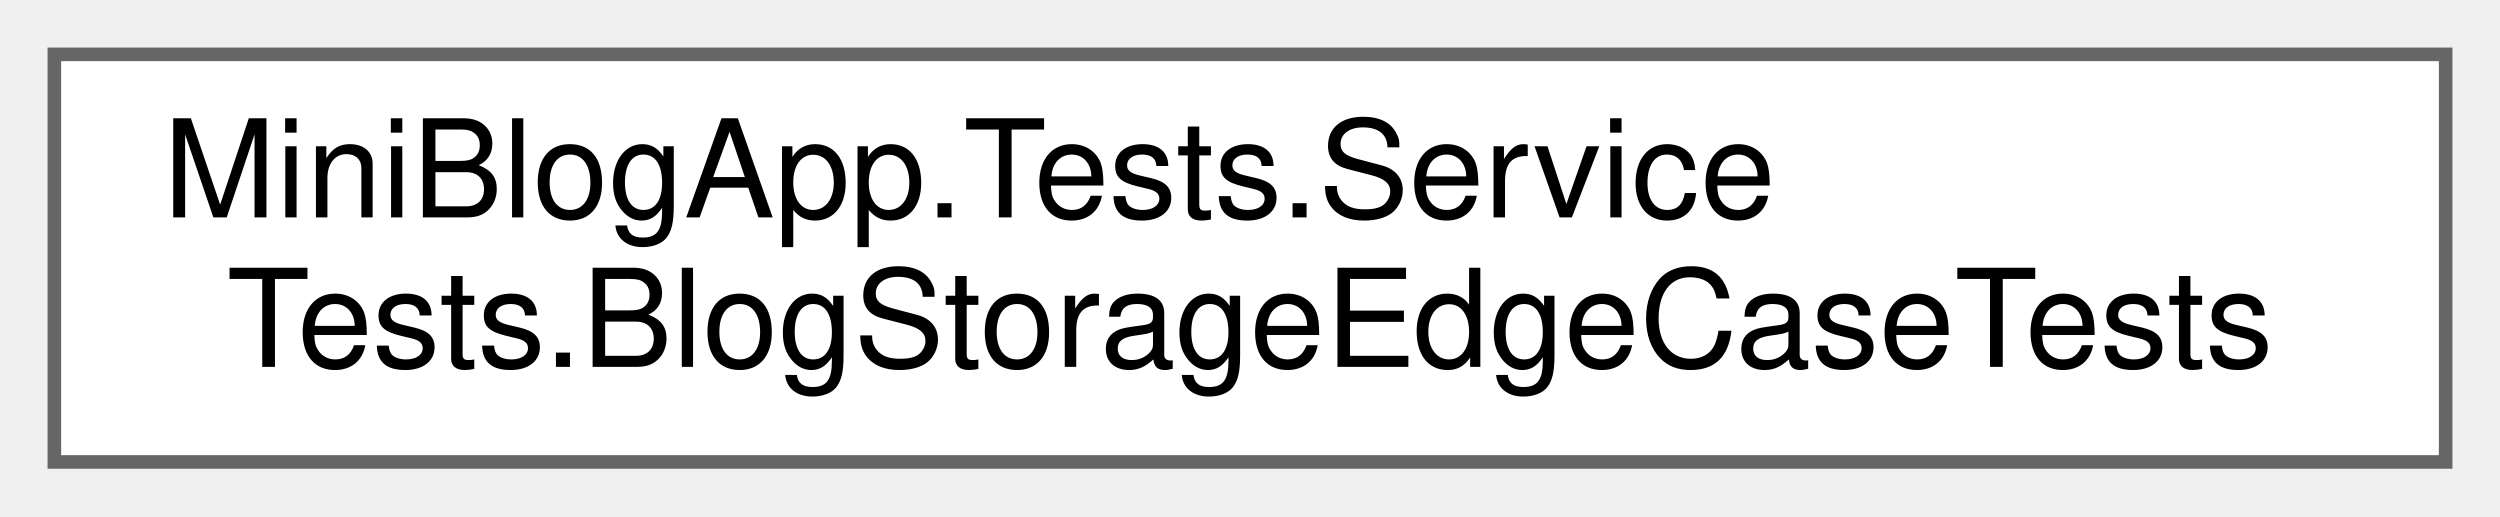
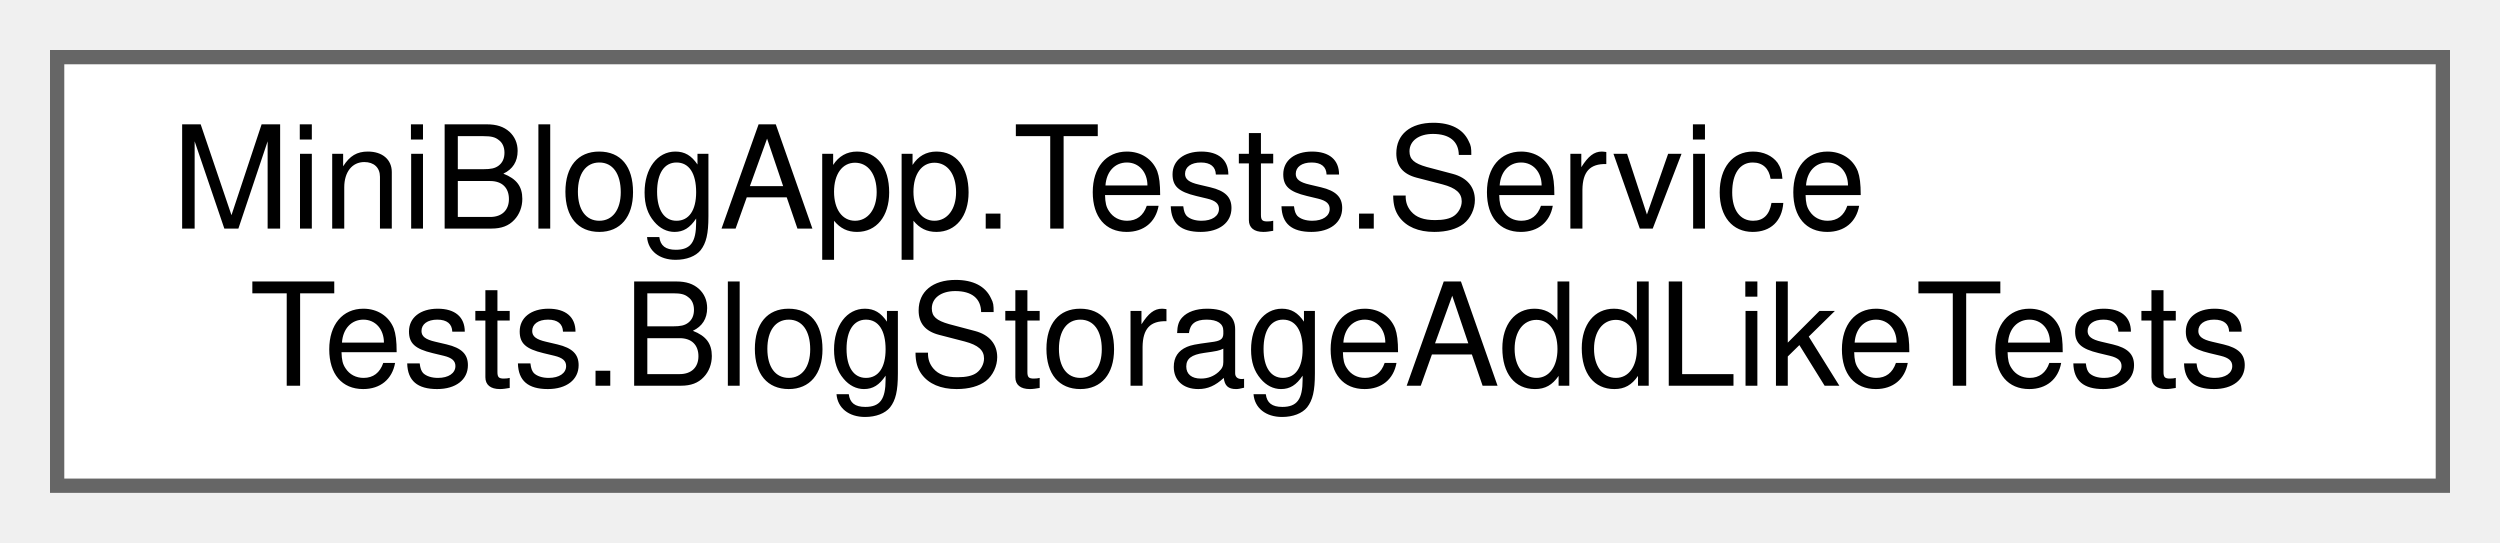
- <svg xmlns="http://www.w3.org/2000/svg" xmlns:xlink="http://www.w3.org/1999/xlink" width="184pt" height="38pt" viewBox="0.00 0.00 184.00 38.00">
+ <svg xmlns="http://www.w3.org/2000/svg" xmlns:xlink="http://www.w3.org/1999/xlink" width="175pt" height="38pt" viewBox="0.00 0.00 175.00 38.00">
  <g id="graph0" class="graph" transform="scale(1 1) rotate(0) translate(4 34)">
    <g id="Node000000" class="node">
      <g id="a_Node000000">
-         <a xlink:href="classMiniBlogApp_1_1Tests_1_1ServiceTests_1_1BlogStorageEdgeCaseTests.html" target="_top" xlink:title="Edge case tests for BlogStorage operations.">
-           <polygon fill="white" stroke="#666666" points="176,-30 0,-30 0,0 176,0 176,-30" />
+         <a xlink:href="classMiniBlogApp_1_1Tests_1_1ServiceTests_1_1BlogStorageAddLikeTests.html" target="_top" xlink:title="Tests for adding likes to posts in BlogStorage.">
+           <polygon fill="white" stroke="#666666" points="167,-30 0,-30 0,0 167,0 167,-30" />
          <text text-anchor="start" x="8" y="-18" font-family="Helvetica,sans-Serif" font-size="10.00">MiniBlogApp.Tests.Service</text>
-           <text text-anchor="middle" x="88" y="-7" font-family="Helvetica,sans-Serif" font-size="10.00">Tests.BlogStorageEdgeCaseTests</text>
+           <text text-anchor="middle" x="83.5" y="-7" font-family="Helvetica,sans-Serif" font-size="10.00">Tests.BlogStorageAddLikeTests</text>
        </a>
      </g>
    </g>
  </g>
</svg>
